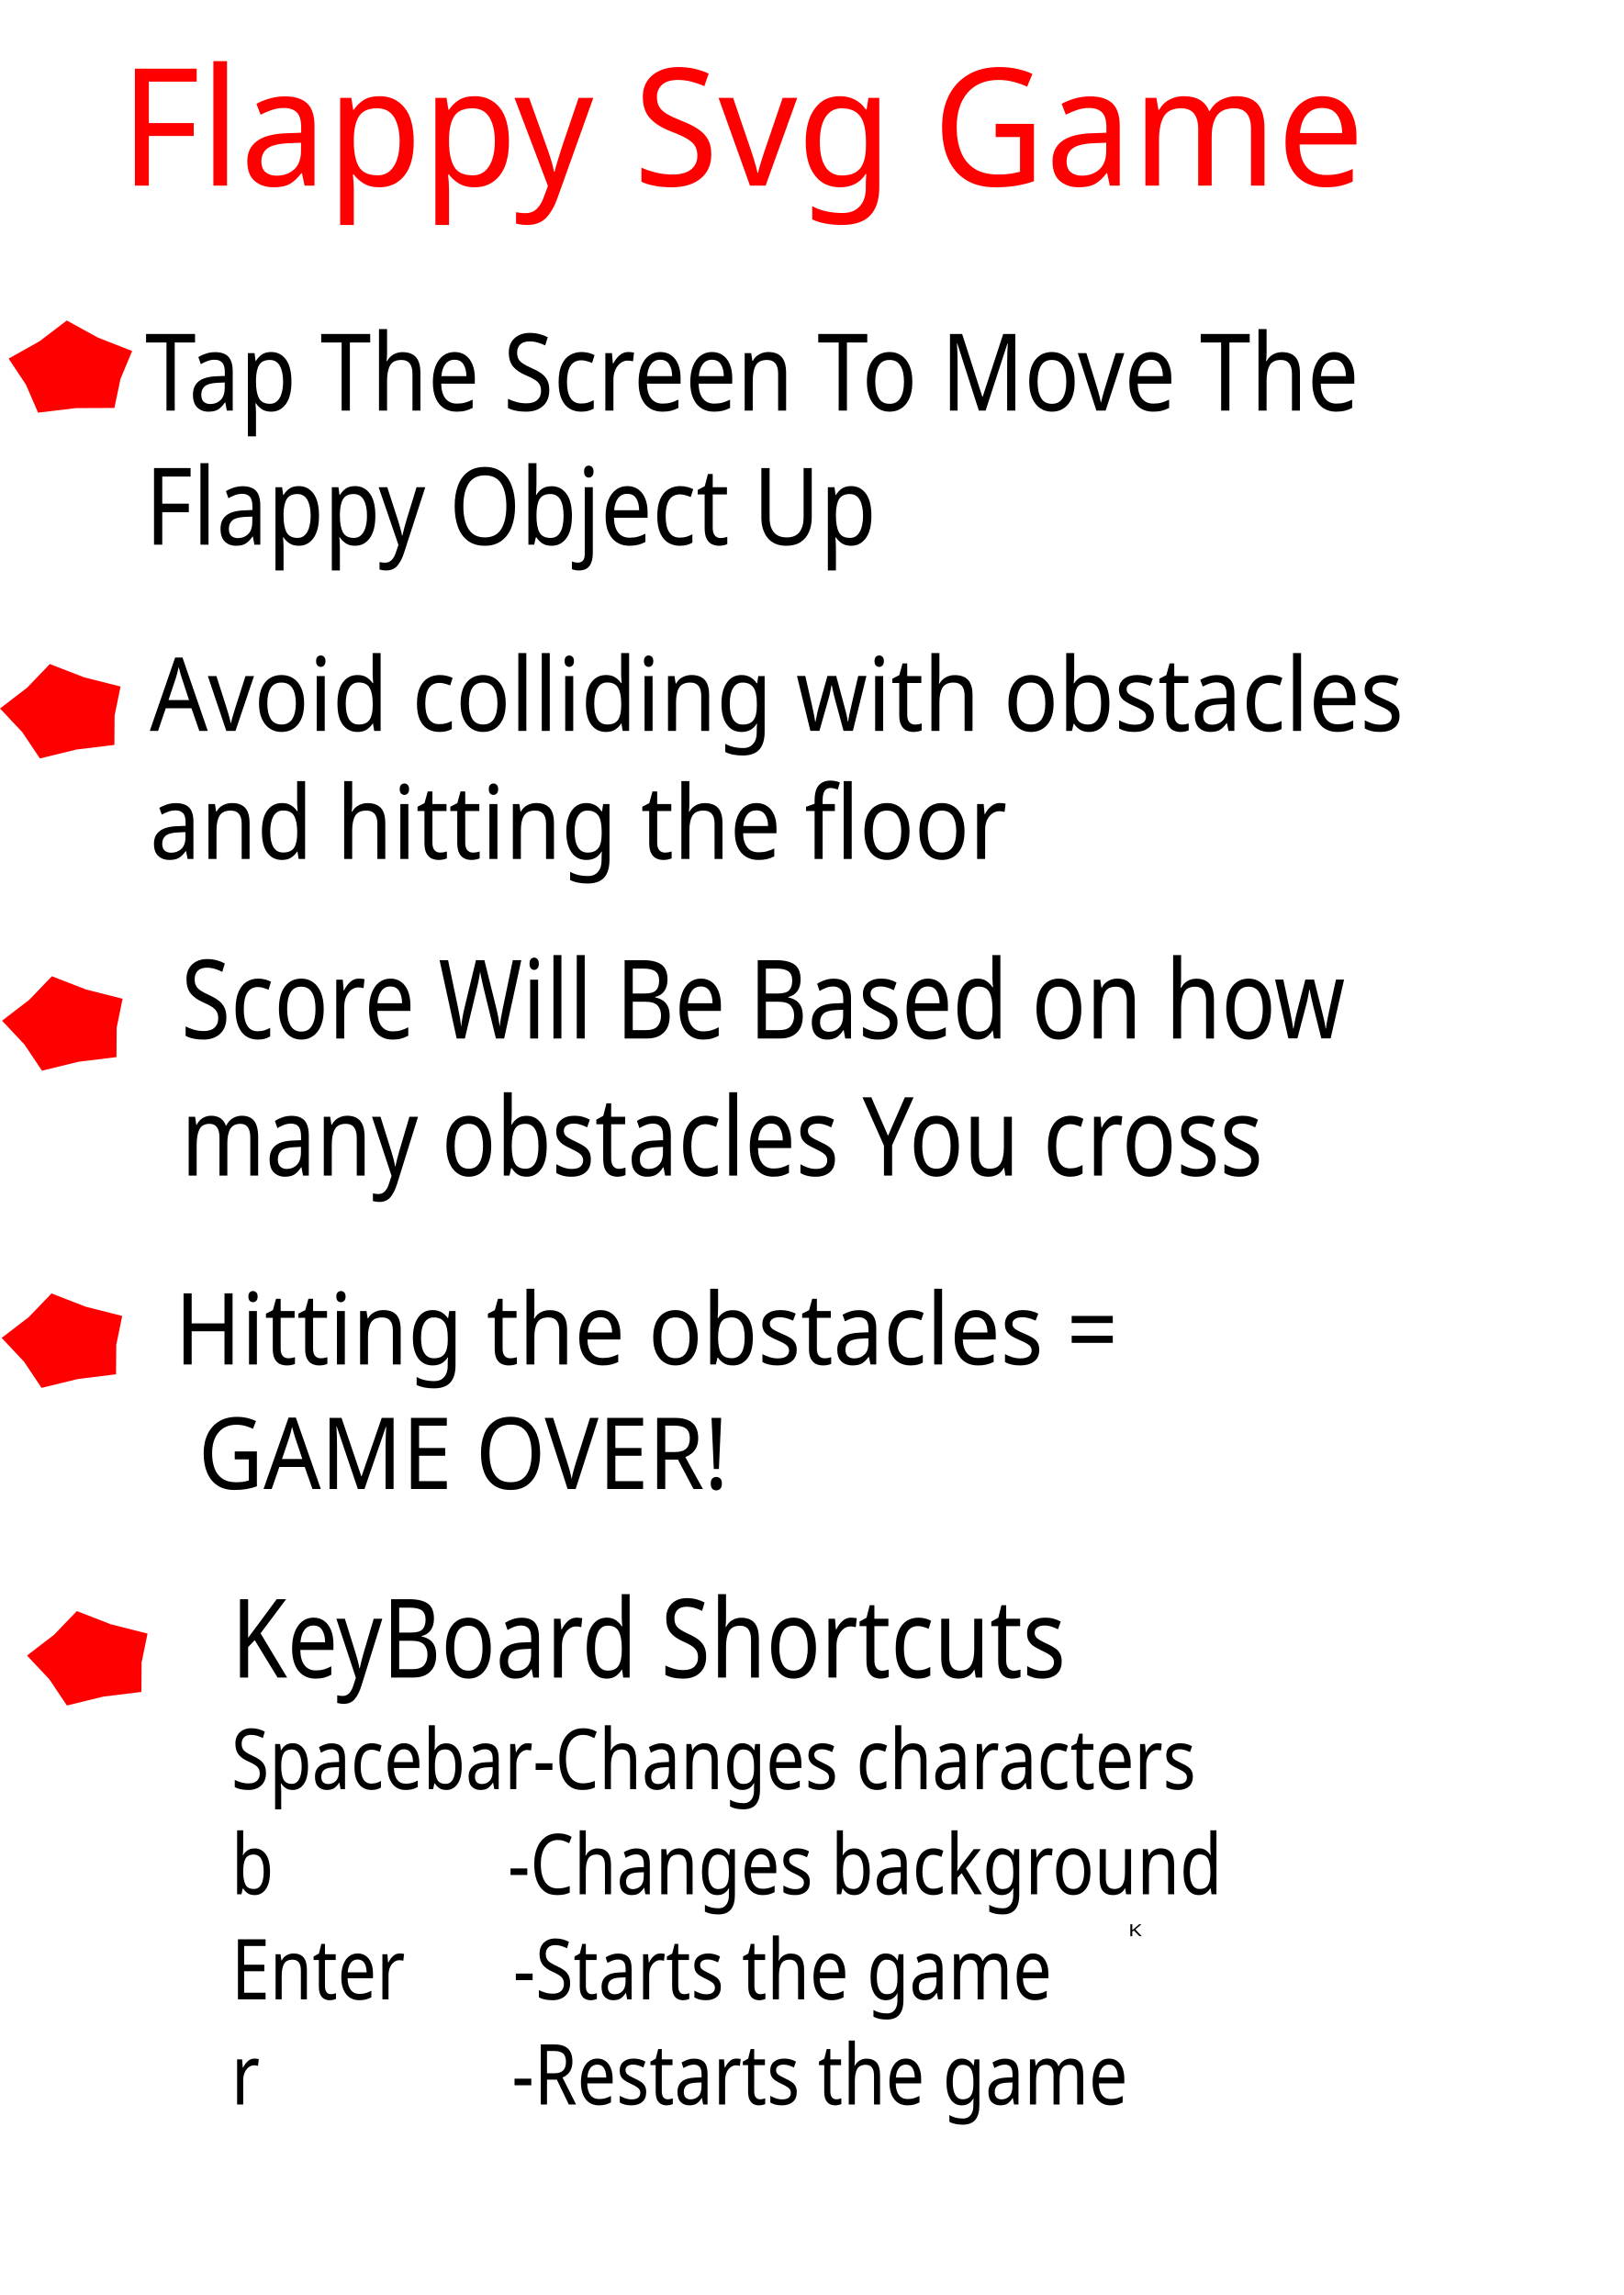
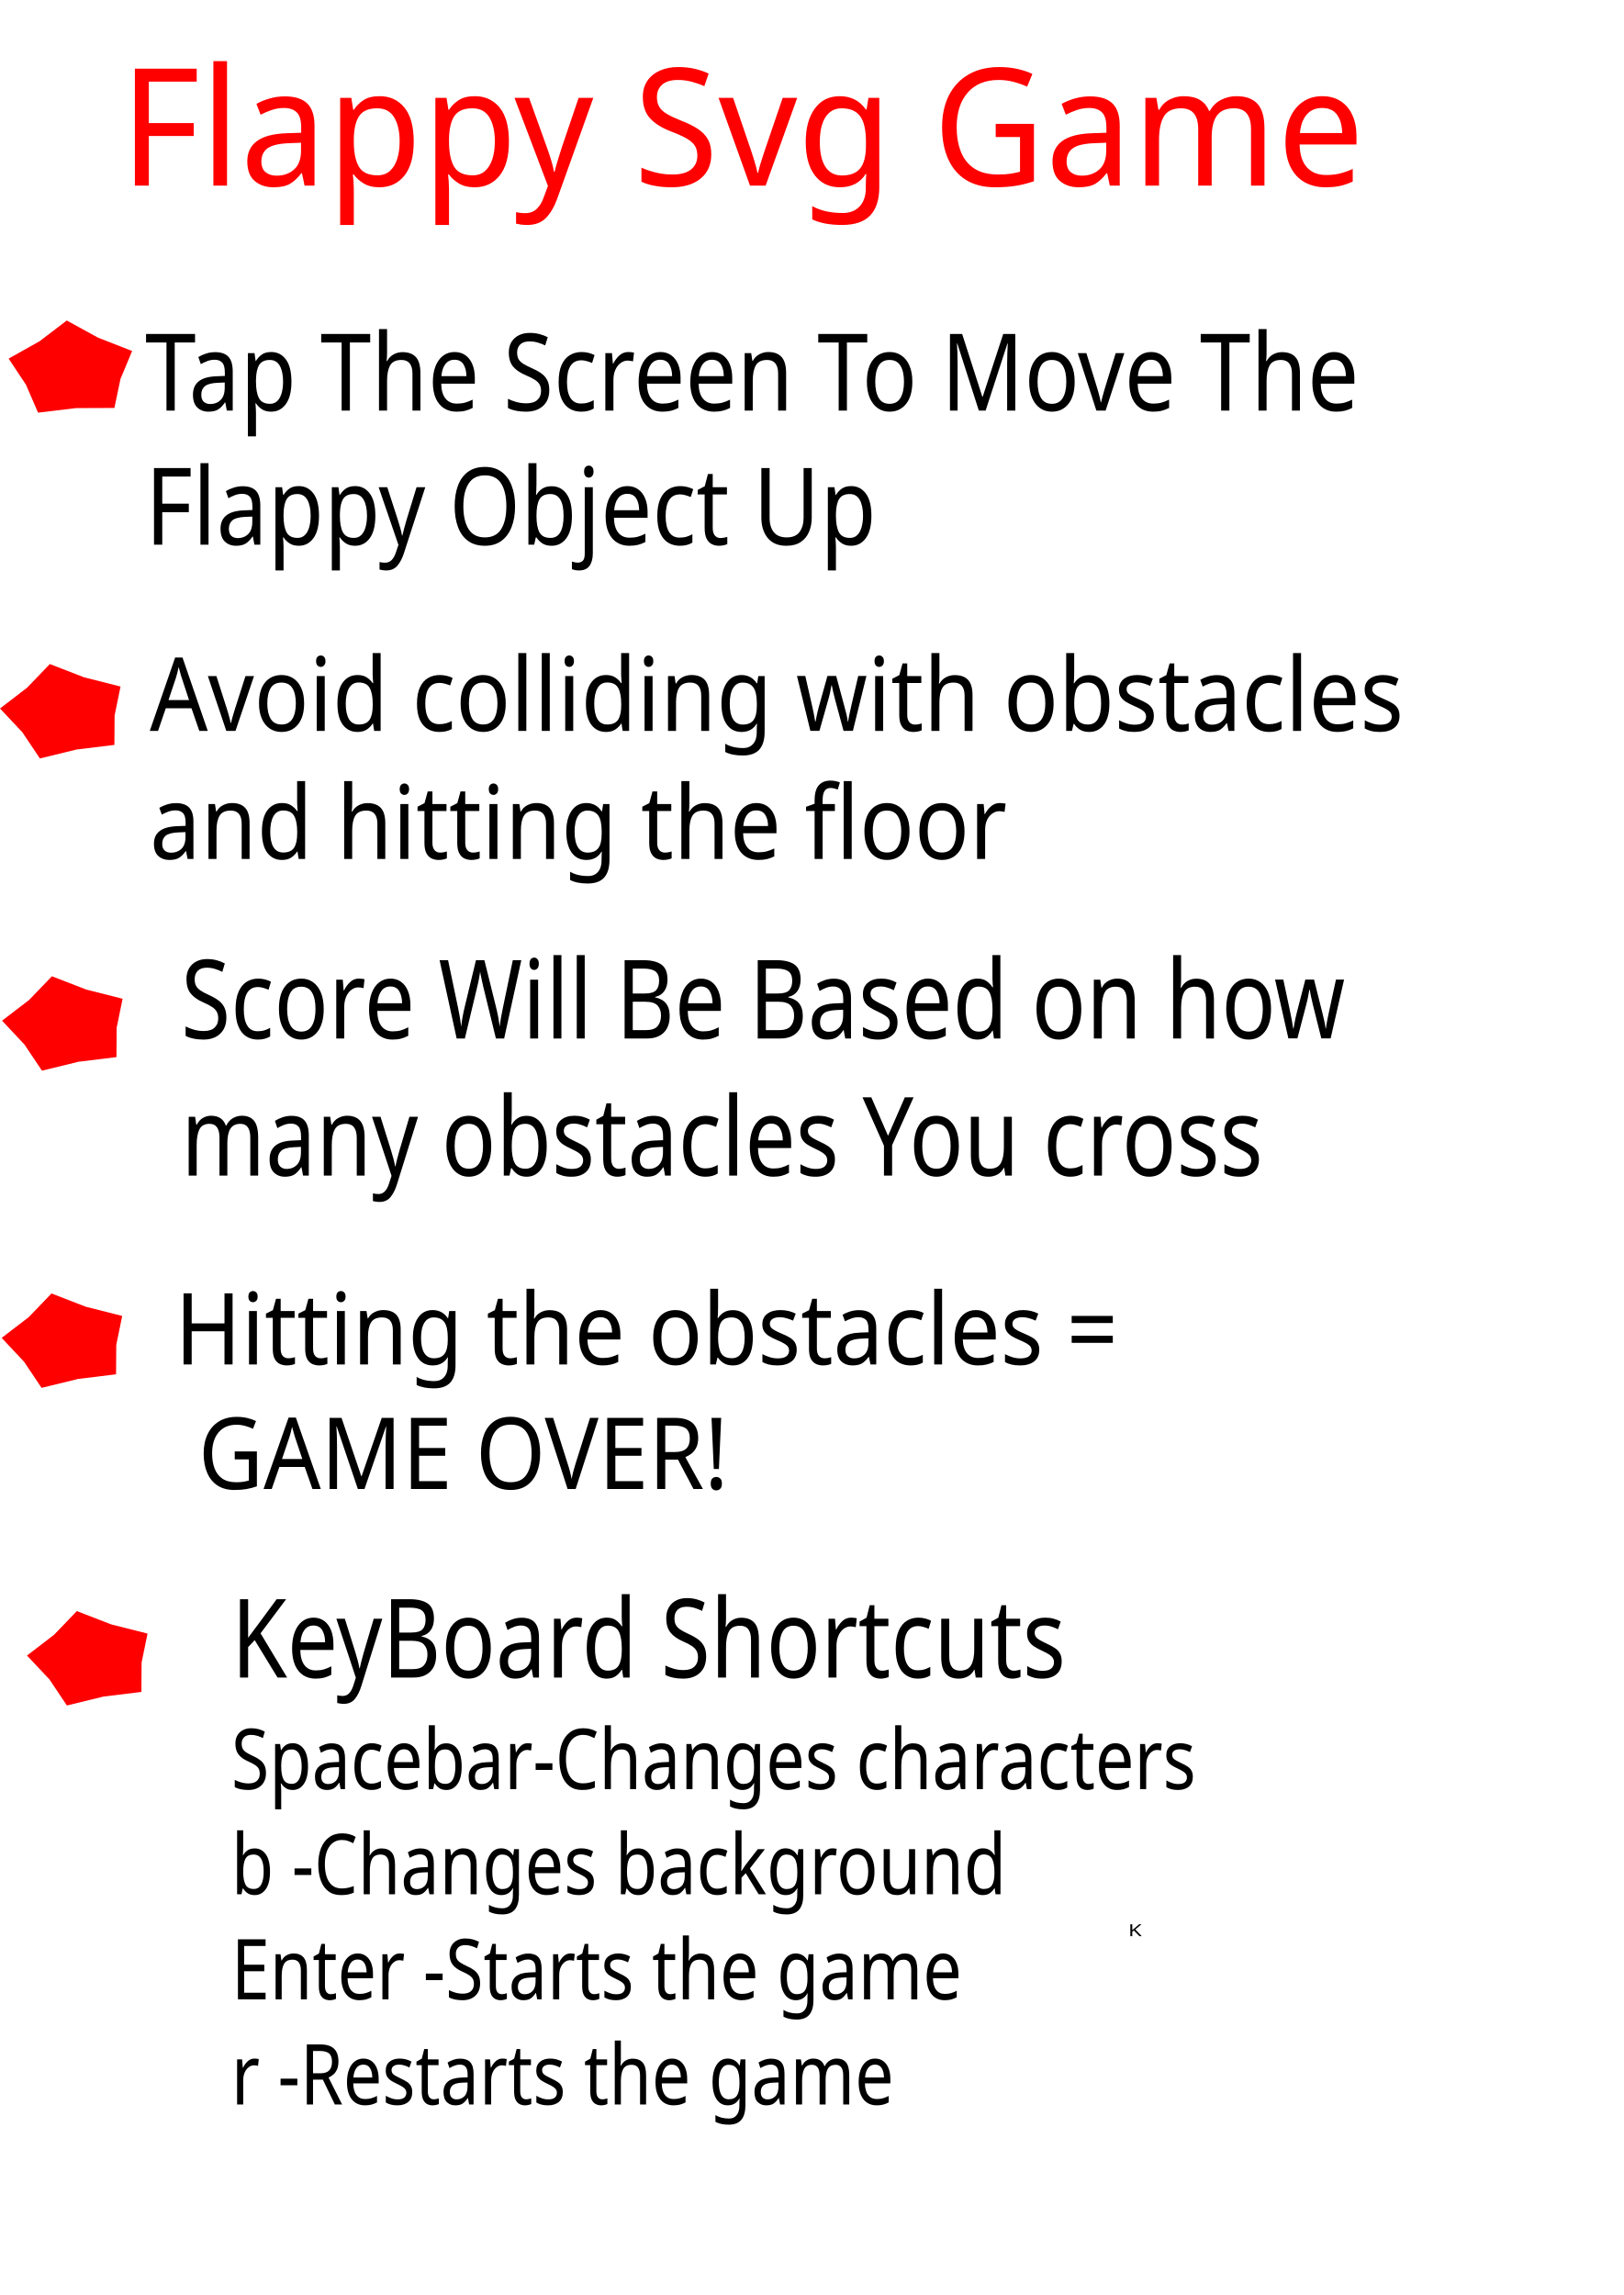
- <svg xmlns="http://www.w3.org/2000/svg" width="744px" height="1052px" id="svg3194" version="1.1" viewBox="5.172 18.692 656.342 928.053" preserveAspectRatio="xMidYMid meet">
-   <rect id="svgEditorBackground" x="5.172" y="36.309" width="656.342" height="682.501" style="fill:none;stroke:none" />
-   <defs id="defs3196" />
+ <svg xmlns="http://www.w3.org/2000/svg" id="svg3194" width="744" height="1052" preserveAspectRatio="xMidYMid meet" version="1.1" viewBox="5.172 18.692 656.342 928.053">
+   <rect style="fill:none;stroke:none" id="svgEditorBackground" width="656.342" height="682.501" x="5.172" y="36.309" />
  <g id="layer1">
-     <path style="fill:#ff0000" id="path3202" d="m 51.429,232.362 -15.527,0.083 -15.34,2.402 -4.876,-14.741 -7.024,-13.847 12.513,-9.193 10.999,-10.96 12.61,9.06 13.822,7.074 -4.72,14.792 z" transform="matrix(1,0,0,0.7644345,0,6.032738)" />
-     <path style="fill:#ff0000" id="path3232" d="m 51.429,440.934 -15.331,2.456 -14.792,4.72 -7.074,-13.822 -9.06,-12.61 10.96,-10.999 9.193,-12.513 13.847,7.024 14.741,4.876 -2.402,15.34 z" transform="matrix(1,0,0,0.7644345,0,-17.15391)" />
-     <text xml:space="preserve" style="font-style:normal;font-weight:normal;font-size:46px;line-height:125%;font-family:Sans;letter-spacing:0px;word-spacing:0px;fill:#000000;fill-opacity:1;stroke:none" x="55.182" y="91.15" id="text3330" transform="scale(0.9721024,1.028698)">
-       <tspan x="55.182" y="91.15" id="tspan3332">
-         <tspan x="55.182" y="91.15" style="font-size:64.4px;fill:#ff0000" id="tspan3334">Flappy Svg Game</tspan>
+     <path id="path3202" d="m 51.429,232.362 -15.527,0.083 -15.34,2.402 -4.876,-14.741 -7.024,-13.847 12.513,-9.193 10.999,-10.96 12.61,9.06 13.822,7.074 -4.72,14.792 z" transform="matrix(1,0,0,0.7644345,0,6.032738)" style="fill:red" />
+     <path id="path3232" d="m 51.429,440.934 -15.331,2.456 -14.792,4.72 -7.074,-13.822 -9.06,-12.61 10.96,-10.999 9.193,-12.513 13.847,7.024 14.741,4.876 -2.402,15.34 z" transform="matrix(1,0,0,0.7644345,0,-17.15391)" style="fill:red" />
+     <text id="text3330" x="55.182" y="91.15" transform="scale(0.9721024,1.028698)" xml:space="preserve" style="font-style:normal;font-weight:400;font-size:46px;line-height:125%;font-family:Sans;letter-spacing:0;word-spacing:0;fill:#000;fill-opacity:1;stroke:none">
+       <tspan id="tspan3332" x="55.182" y="91.15">
+         <tspan id="tspan3334" x="55.182" y="91.15" style="font-size:64.4px;fill:red">Flappy Svg Game</tspan>
      </tspan>
    </text>
-     <text xml:space="preserve" style="font-style:normal;font-weight:normal;font-size:40.086px;line-height:125%;font-family:Sans;letter-spacing:0px;word-spacing:0px;fill:#000000;fill-opacity:1;stroke:none" x="69.1" y="170.702" id="text3320" transform="scale(0.9240781,1.08216)">
-       <tspan x="69.1" y="170.702" id="tspan3322" style="fill:#000000">
-         <tspan x="69.1" y="170.702" style="fill:#000000" id="tspan3324">Tap The Screen To Move The     </tspan>
+     <text id="text3320" x="69.1" y="170.702" transform="scale(0.9240781,1.08216)" xml:space="preserve" style="font-style:normal;font-weight:400;font-size:40.086px;line-height:125%;font-family:Sans;letter-spacing:0;word-spacing:0;fill:#000;fill-opacity:1;stroke:none">
+       <tspan style="fill:#000" id="tspan3322" x="69.1" y="170.702">
+         <tspan id="tspan3324" x="69.1" y="170.702" style="fill:#000">Tap The Screen To Move The </tspan>
      </tspan>
-       <tspan x="69.1" y="220.81" id="tspan3326" style="fill:#000000">
-         <tspan x="69.1" style="fill:#000000" id="tspan3328">Flappy Object Up</tspan>
+       <tspan style="fill:#000" id="tspan3326" x="69.1" y="220.81">
+         <tspan id="tspan3328" x="69.1" style="fill:#000">Flappy Object Up</tspan>
      </tspan>
    </text>
-     <text xml:space="preserve" style="font-style:normal;font-weight:normal;font-size:39.012px;line-height:125%;font-family:Sans;letter-spacing:0px;word-spacing:0px;fill:#000000;fill-opacity:1;stroke:none" x="69.777" y="296.064" id="text3336" transform="scale(0.9420763,1.061485)">
-       <tspan x="69.777" y="296.064" id="tspan3338" style="fill:#000000">
-         <tspan x="69.777" y="296.064" style="fill:#000000" id="tspan3340">Avoid colliding with obstacles   </tspan>
+     <text id="text3336" x="69.777" y="296.064" transform="scale(0.9420763,1.061485)" xml:space="preserve" style="font-style:normal;font-weight:400;font-size:39.012px;line-height:125%;font-family:Sans;letter-spacing:0;word-spacing:0;fill:#000;fill-opacity:1;stroke:none">
+       <tspan style="fill:#000" id="tspan3338" x="69.777" y="296.064">
+         <tspan id="tspan3340" x="69.777" y="296.064" style="fill:#000">Avoid colliding with obstacles </tspan>
      </tspan>
-       <tspan x="69.777" y="344.829" id="tspan3342" style="fill:#000000">
-         <tspan x="69.777" style="fill:#000000" id="tspan3344" dx="0 0 0 0 0 0 0 0 0 0 0 0 0 0 0 0 0 0 0 0 0 0 0 0 0 0 0 0 12.42">and hitting the floor </tspan>
+       <tspan style="fill:#000" id="tspan3342" x="69.777" y="344.829">
+         <tspan id="tspan3344" x="69.777" dx="0 0 0 0 0 0 0 0 0 0 0 0 0 0 0 0 0 0 0 0 0 0 0 0 0 0 0 0 12.42" style="fill:#000">and hitting the floor</tspan>
      </tspan>
    </text>
-     <text xml:space="preserve" style="font-style:normal;font-weight:normal;font-size:40.25px;line-height:125%;font-family:Sans;letter-spacing:0px;word-spacing:0px;fill:#000000;fill-opacity:1;stroke:none" x="86.386" y="397.948" id="text3348" transform="scale(0.9072484,1.102234)">
-       <tspan x="86.386" y="397.948" id="tspan3350" style="fill:#000000">
-         <tspan x="86.386" y="397.948" style="fill:#000000" id="tspan3352">Score Will Be Based on how    </tspan>
+     <text id="text3348" x="86.386" y="397.948" transform="scale(0.9072484,1.102234)" xml:space="preserve" style="font-style:normal;font-weight:400;font-size:40.25px;line-height:125%;font-family:Sans;letter-spacing:0;word-spacing:0;fill:#000;fill-opacity:1;stroke:none">
+       <tspan style="fill:#000" id="tspan3350" x="86.386" y="397.948">
+         <tspan id="tspan3352" x="86.386" y="397.948" style="fill:#000">Score Will Be Based on how </tspan>
      </tspan>
-       <tspan x="86.386" y="448.261" id="tspan3354" style="fill:#000000">
-         <tspan x="86.386" style="fill:#000000" id="tspan3356" dx="0 0 0 0 0 0 0 0 0 0 0 0 0 0 0 0 0 0 0 0 0 0 0 0 20.99">many obstacles You cross</tspan>
+       <tspan style="fill:#000" id="tspan3354" x="86.386" y="448.261">
+         <tspan id="tspan3356" x="86.386" dx="0 0 0 0 0 0 0 0 0 0 0 0 0 0 0 0 0 0 0 0 0 0 0 0 20.99" style="fill:#000">many obstacles You cross</tspan>
      </tspan>
    </text>
-     <path style="fill:#ff0000" id="path3272" d="m 54.286,895.219 -15.331,2.456 -14.792,4.72 -7.074,-13.822 -9.06,-12.61 10.96,-10.999 9.193,-12.513 13.847,7.024 14.741,4.876 -2.402,15.34 z" transform="matrix(1,0,0,0.7644345,-2.183886,-109.9057)" />
-     <text xml:space="preserve" style="font-style:normal;font-weight:normal;font-size:38.237px;line-height:125%;font-family:Sans;letter-spacing:0px;word-spacing:0px;fill:#000000;fill-opacity:1;stroke:none" x="79.961" y="541.391" id="text3360" transform="scale(0.9490547,1.05368)">
-       <tspan x="79.961" y="541.391" id="tspan3362" style="fill:#000000">
-         <tspan x="79.961" y="541.391" style="fill:#000000" id="tspan3364">Hitting the obstacles =    </tspan>
+     <path id="path3272" d="m 54.286,895.219 -15.331,2.456 -14.792,4.72 -7.074,-13.822 -9.06,-12.61 10.96,-10.999 9.193,-12.513 13.847,7.024 14.741,4.876 -2.402,15.34 z" transform="matrix(1,0,0,0.7644345,-2.183886,-109.9057)" style="fill:red" />
+     <text id="text3360" x="79.961" y="541.391" transform="scale(0.9490547,1.05368)" xml:space="preserve" style="font-style:normal;font-weight:400;font-size:38.237px;line-height:125%;font-family:Sans;letter-spacing:0;word-spacing:0;fill:#000;fill-opacity:1;stroke:none">
+       <tspan style="fill:#000" id="tspan3362" x="79.961" y="541.391">
+         <tspan id="tspan3364" x="79.961" y="541.391" style="fill:#000">Hitting the obstacles = </tspan>
      </tspan>
-       <tspan x="79.961" y="589.188" id="tspan3366" style="fill:#000000">
-         <tspan x="79.961" style="fill:#000000" id="tspan3368"> GAME OVER! </tspan>
+       <tspan style="fill:#000" id="tspan3366" x="79.961" y="589.188">
+         <tspan id="tspan3368" x="79.961" style="fill:#000"> GAME OVER!</tspan>
      </tspan>
-       <tspan x="79.961" y="636.984" style="fill:#000000" id="tspan3551" />
-       <tspan x="79.961" y="684.78" style="fill:#000000" id="tspan3547" />
-       <tspan x="79.961" y="732.577" style="fill:#000000" id="tspan3515" />
-       <tspan x="79.961" y="780.373" style="fill:#000000" id="tspan3464" />
    </text>
-     <flowRoot xml:space="preserve" id="flowRoot3456" style="fill:black;stroke:none;stroke-opacity:1;stroke-width:1px;stroke-linejoin:miter;stroke-linecap:butt;fill-opacity:1;font-family:sans-serif;font-style:normal;font-weight:normal;font-size:10px;line-height:125%;letter-spacing:0px;word-spacing:0px">
+     <flowRoot style="fill:#000;stroke:none;stroke-opacity:1;stroke-width:1px;stroke-linejoin:miter;stroke-linecap:butt;fill-opacity:1;font-family:sans-serif;font-style:normal;font-weight:400;font-size:10px;line-height:125%;letter-spacing:0;word-spacing:0" id="flowRoot3456" xml:space="preserve">
      <flowRegion id="flowRegion3458">
        <rect id="rect3460" width="711.429" height="208.571" x="11.429" y="120.571" />
      </flowRegion>
      <flowPara id="flowPara3462" />
    </flowRoot>
-     <path style="fill:#ff0000" id="path3272-3" d="m 44.702,997.308 -15.331,2.456 -14.792,4.72 -7.074,-13.822 -9.06,-12.61 10.96,-10.999 9.193,-12.513 13.847,7.024 14.741,4.876 -2.402,15.34 z" transform="matrix(1,0,0,0.7644345,17.6436,-59.50064)" />
-     <flowRoot xml:space="preserve" id="flowRoot3517" style="fill:black;stroke:none;stroke-opacity:1;stroke-width:1px;stroke-linejoin:miter;stroke-linecap:butt;fill-opacity:1;font-family:sans-serif;font-style:normal;font-weight:normal;font-size:10px;line-height:125%;letter-spacing:0px;word-spacing:0px">
+     <path id="path3272-3" d="m 44.702,997.308 -15.331,2.456 -14.792,4.72 -7.074,-13.822 -9.06,-12.61 10.96,-10.999 9.193,-12.513 13.847,7.024 14.741,4.876 -2.402,15.34 z" transform="matrix(1,0,0,0.7644345,17.6436,-59.50064)" style="fill:red" />
+     <flowRoot style="fill:#000;stroke:none;stroke-opacity:1;stroke-width:1px;stroke-linejoin:miter;stroke-linecap:butt;fill-opacity:1;font-family:sans-serif;font-style:normal;font-weight:400;font-size:10px;line-height:125%;letter-spacing:0;word-spacing:0" id="flowRoot3517" xml:space="preserve">
      <flowRegion id="flowRegion3519">
        <rect id="rect3521" width="665.714" height="134.286" x="74.286" y="1072" />
      </flowRegion>
      <flowPara id="flowPara3523" />
    </flowRoot>
-     <flowRoot xml:space="preserve" id="flowRoot3529" style="fill:black;stroke:none;stroke-opacity:1;stroke-width:1px;stroke-linejoin:miter;stroke-linecap:butt;fill-opacity:1;font-family:sans-serif;font-style:normal;font-weight:normal;font-size:10px;line-height:125%;letter-spacing:0px;word-spacing:0px">
+     <flowRoot style="fill:#000;stroke:none;stroke-opacity:1;stroke-width:1px;stroke-linejoin:miter;stroke-linecap:butt;fill-opacity:1;font-family:sans-serif;font-style:normal;font-weight:400;font-size:10px;line-height:125%;letter-spacing:0;word-spacing:0" id="flowRoot3529" xml:space="preserve">
      <flowRegion id="flowRegion3531">
        <rect id="rect3533" width="637.143" height="142.857" x="68.571" y="1069.143" />
      </flowRegion>
      <flowPara id="flowPara3535" />
    </flowRoot>
-     <text xml:space="preserve" style="font-style:normal;font-weight:normal;font-size:7.713px;line-height:125%;font-family:sans-serif;letter-spacing:0px;word-spacing:0px;fill:#000000;fill-opacity:1;stroke:none;stroke-width:1px;stroke-linecap:butt;stroke-linejoin:miter;stroke-opacity:1" x="403.398" y="916.875" id="text3537" transform="scale(1.143747,0.8743195)">
+     <text id="text3537" x="403.398" y="916.875" transform="scale(1.143747,0.8743195)" xml:space="preserve" style="font-style:normal;font-weight:400;font-size:7.713px;line-height:125%;font-family:sans-serif;letter-spacing:0;word-spacing:0;fill:#000;fill-opacity:1;stroke:none;stroke-width:1px;stroke-linecap:butt;stroke-linejoin:miter;stroke-opacity:1">
      <tspan id="tspan3539" x="403.398" y="916.875">K</tspan>
    </text>
-     <text xml:space="preserve" style="font-style:normal;font-weight:normal;font-size:40.25px;line-height:125%;font-family:Sans;letter-spacing:0px;word-spacing:0px;fill:#000000;fill-opacity:1;stroke:none" x="108.758" y="632.398" id="text3348-6" transform="scale(0.9072484,1.102234)">
-       <tspan x="108.758" y="632.398" id="tspan3354-3" style="fill:#000000">KeyBoard Shortcuts</tspan>
-       <tspan x="108.758" y="673.343" style="font-size:30.852px;fill:#000000" id="tspan3597">Spacebar-Changes characters</tspan>
-       <tspan x="108.758" y="711.908" style="font-size:30.852px;fill:#000000" id="tspan3599">b             -Changes background</tspan>
-       <tspan x="108.758" y="750.474" style="font-size:30.852px;fill:#000000" id="tspan3601">Enter      -Starts the game</tspan>
-       <tspan x="108.758" y="789.039" style="font-size:30.852px;fill:#000000" id="tspan3603">r              -Restarts the game</tspan>
+     <text id="text3348-6" x="108.758" y="632.398" transform="scale(0.9072484,1.102234)" xml:space="preserve" style="font-style:normal;font-weight:400;font-size:40.25px;line-height:125%;font-family:Sans;letter-spacing:0;word-spacing:0;fill:#000;fill-opacity:1;stroke:none">
+       <tspan style="fill:#000" id="tspan3354-3" x="108.758" y="632.398">KeyBoard Shortcuts</tspan>
+       <tspan id="tspan3597" x="108.758" y="673.343" style="font-size:30.852px;fill:#000">Spacebar-Changes characters</tspan>
+       <tspan id="tspan3599" x="108.758" y="711.908" style="font-size:30.852px;fill:#000">b -Changes background</tspan>
+       <tspan id="tspan3601" x="108.758" y="750.474" style="font-size:30.852px;fill:#000">Enter -Starts the game</tspan>
+       <tspan id="tspan3603" x="108.758" y="789.039" style="font-size:30.852px;fill:#000">r -Restarts the game</tspan>
    </text>
-     <path style="fill:#ff0000" id="path3272-3-6" d="m 44.702,997.308 -15.331,2.456 -14.792,4.72 -7.074,-13.822 -9.06,-12.61 10.96,-10.999 9.193,-12.513 13.847,7.024 14.741,4.876 -2.402,15.34 z" transform="matrix(1,0,0,0.7644345,7.561544,-316.2125)" />
+     <path id="path3272-3-6" d="m 44.702,997.308 -15.331,2.456 -14.792,4.72 -7.074,-13.822 -9.06,-12.61 10.96,-10.999 9.193,-12.513 13.847,7.024 14.741,4.876 -2.402,15.34 z" transform="matrix(1,0,0,0.7644345,7.561544,-316.2125)" style="fill:red" />
  </g>
</svg>
